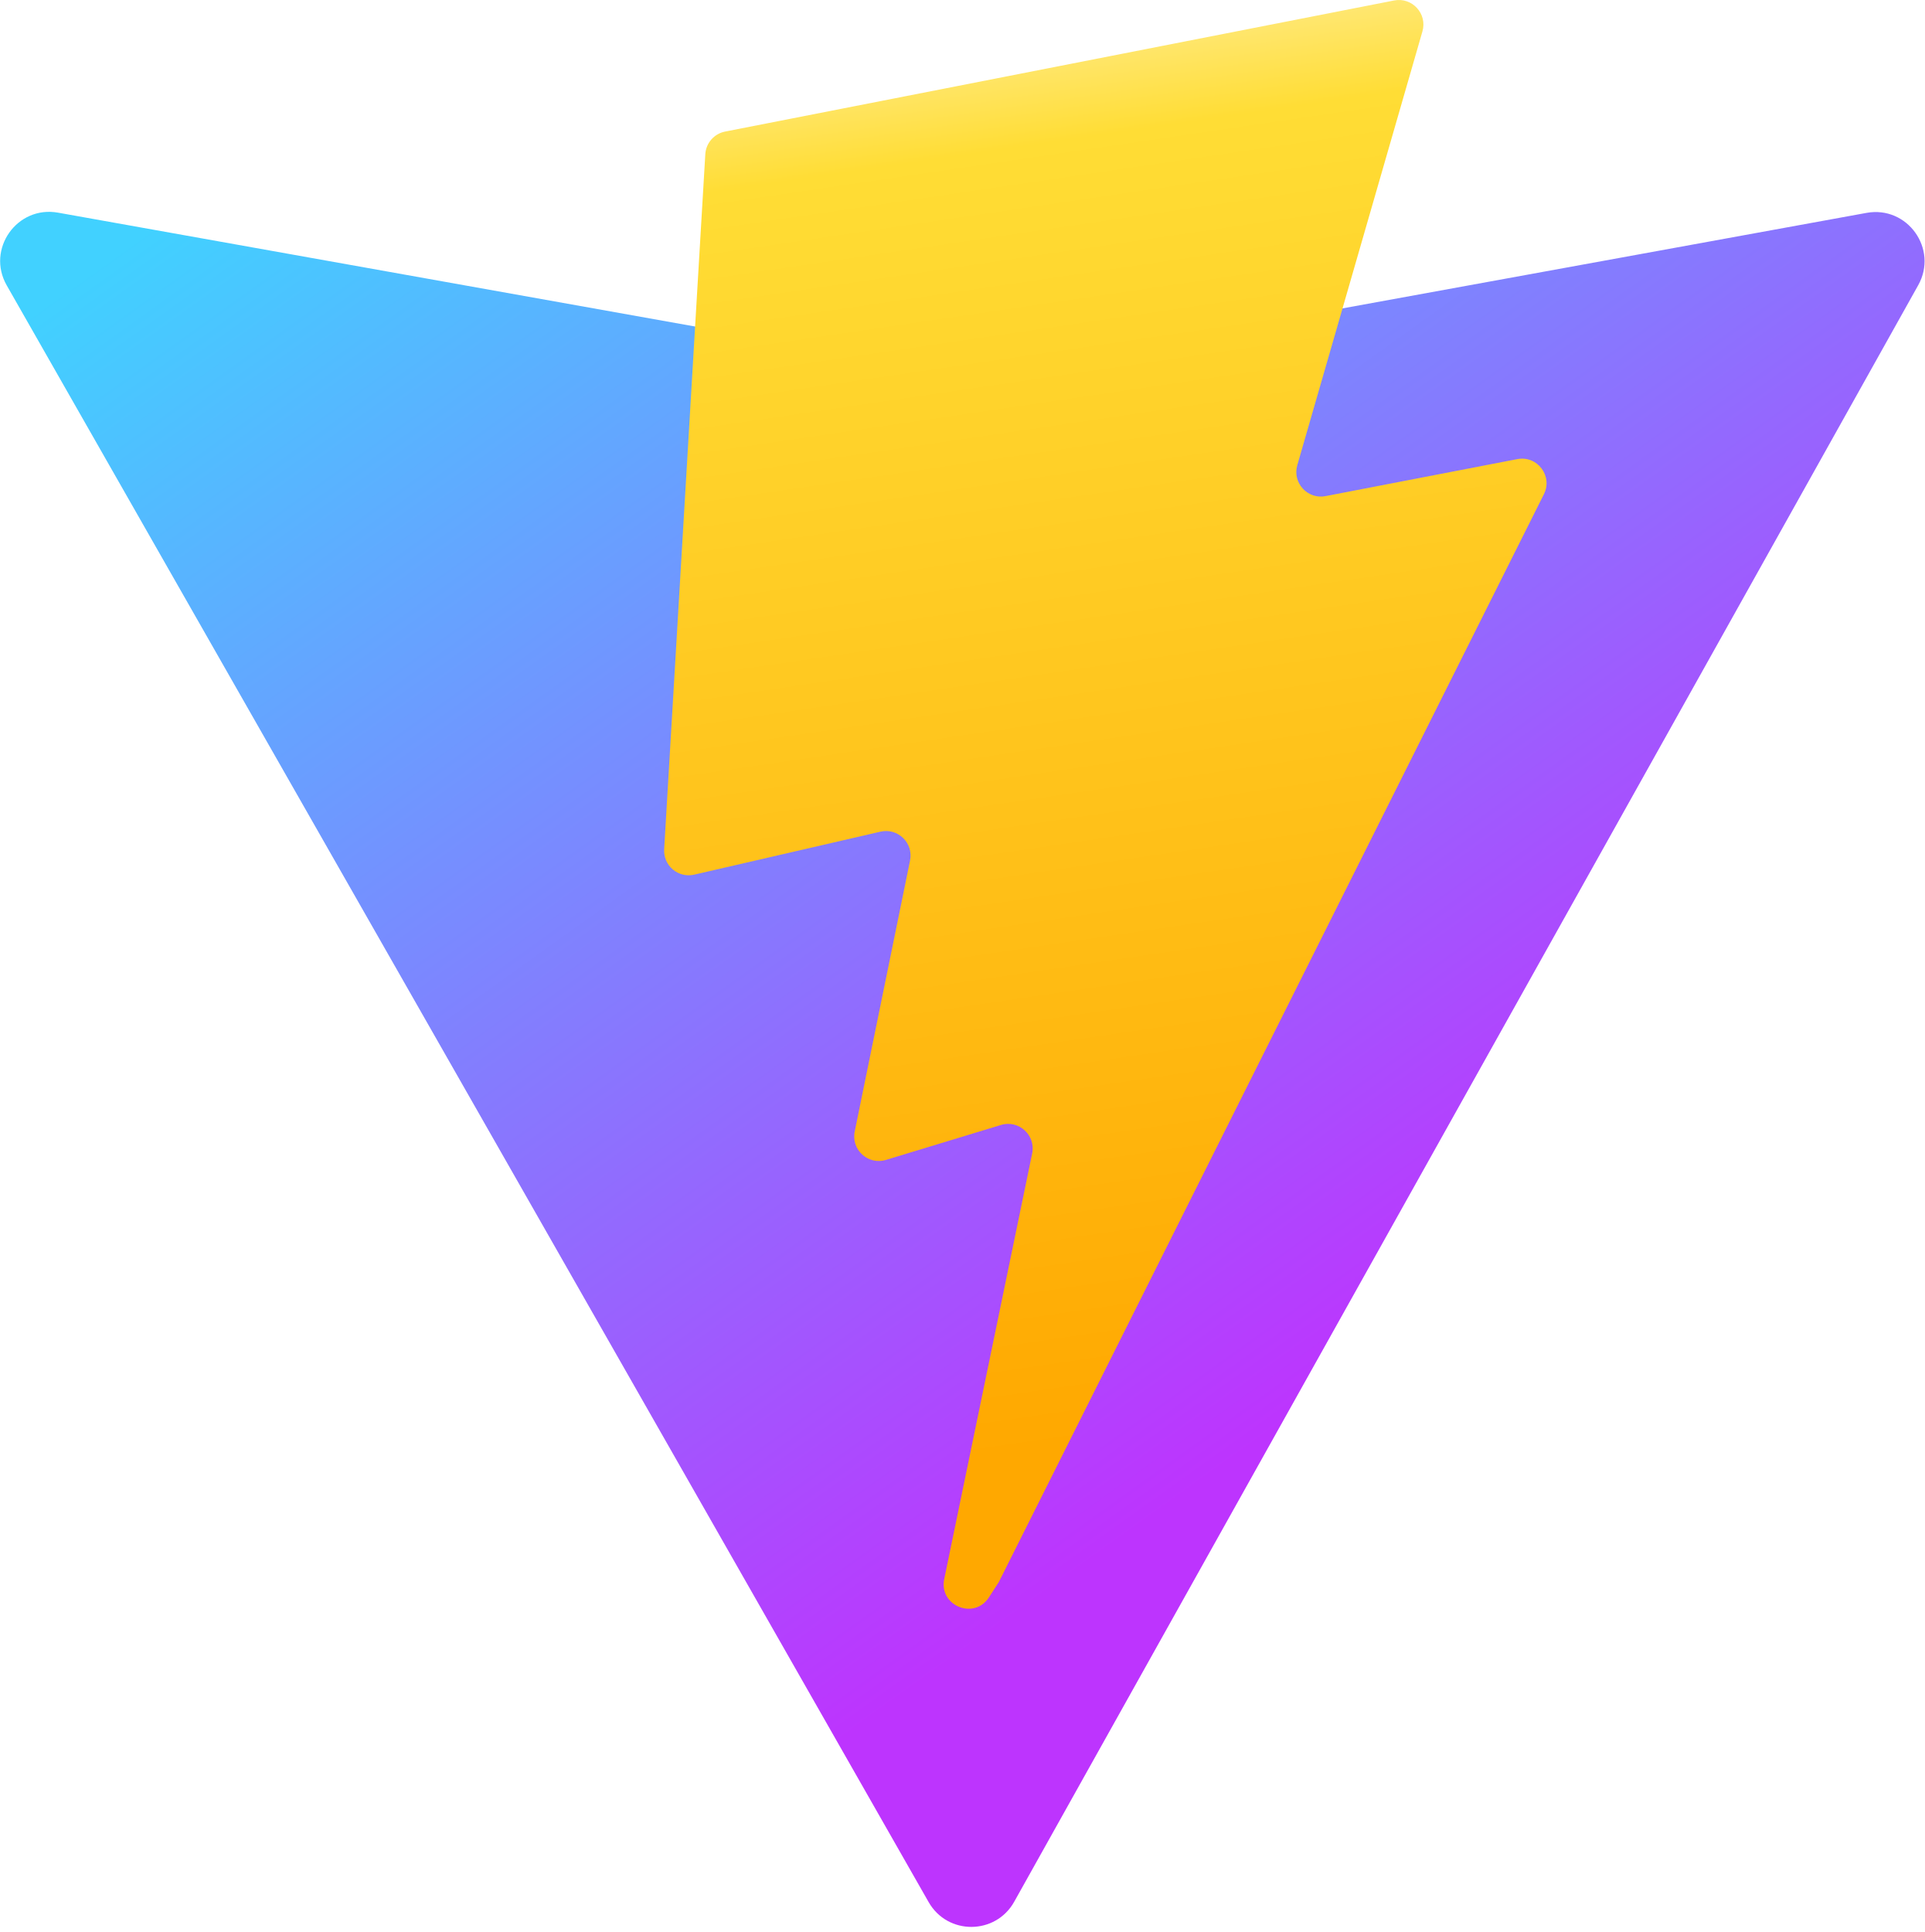
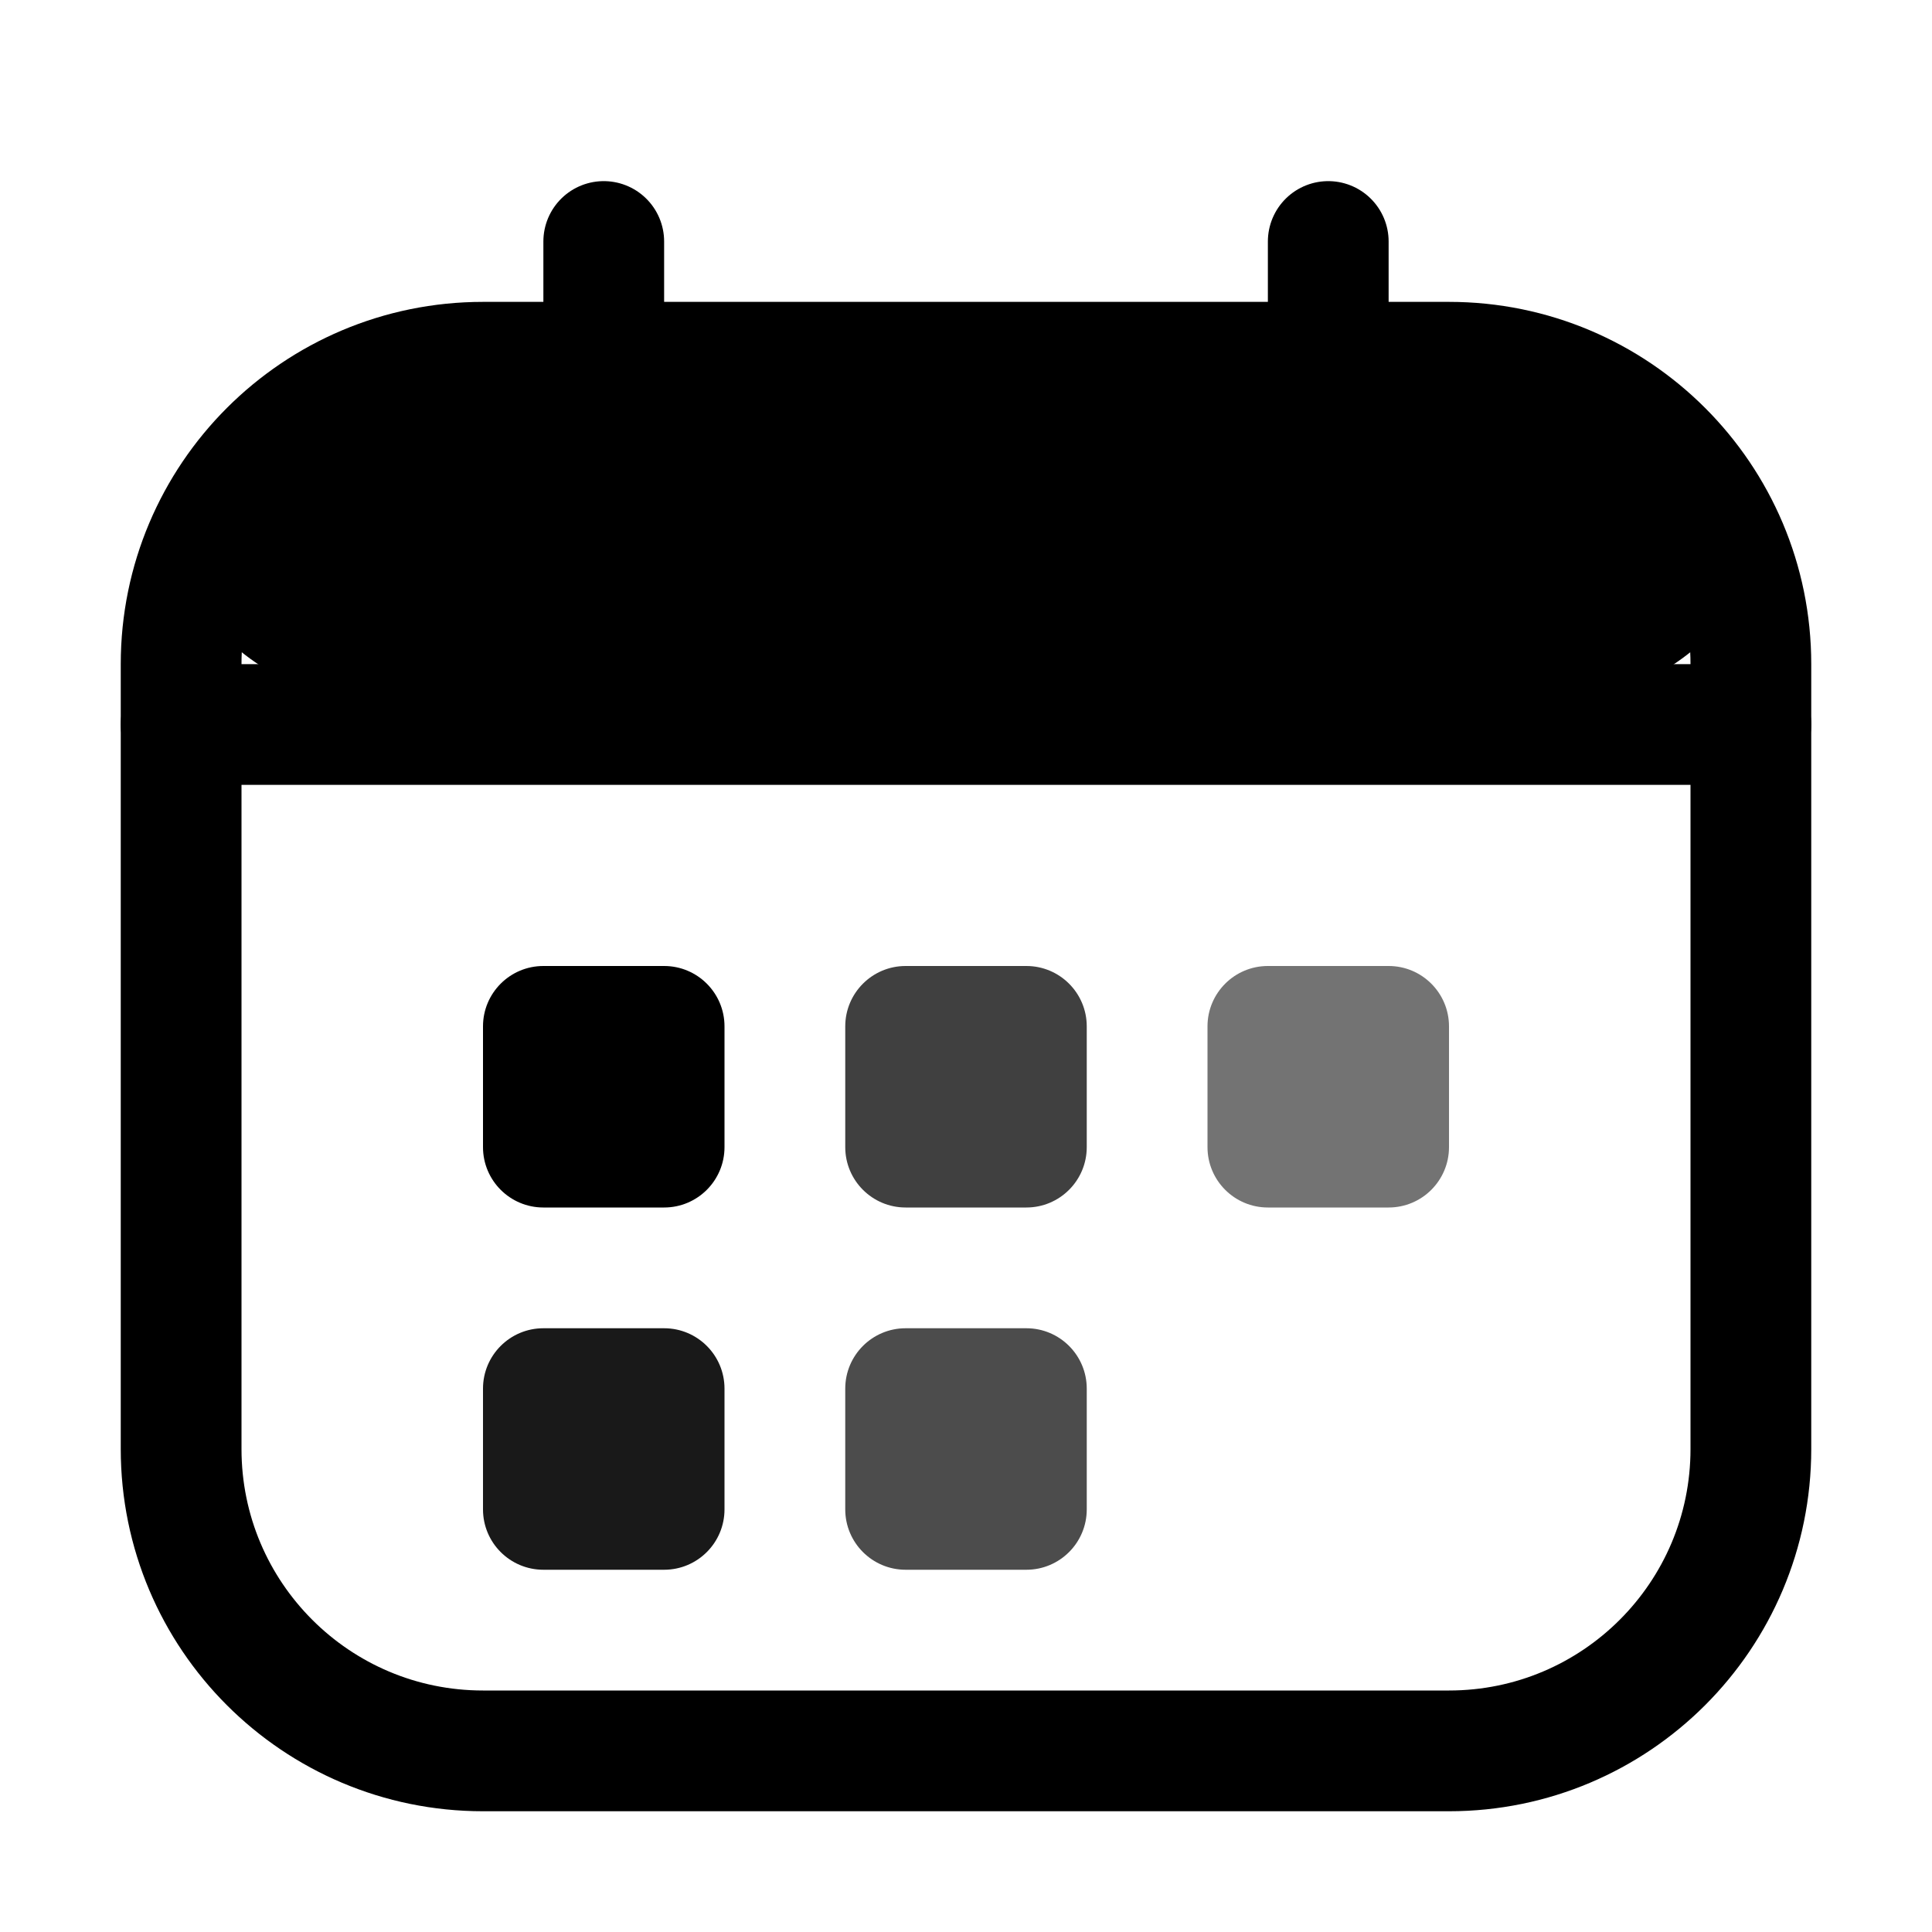
- <svg xmlns="http://www.w3.org/2000/svg" aria-hidden="true" role="img" class="iconify iconify--logos" width="31.88" height="32" preserveAspectRatio="xMidYMid meet" viewBox="0 0 256 257">
-   <defs>
-     <linearGradient id="IconifyId1813088fe1fbc01fb466" x1="-.828%" x2="57.636%" y1="7.652%" y2="78.411%">
-       <stop offset="0%" stop-color="#41D1FF" />
-       <stop offset="100%" stop-color="#BD34FE" />
-     </linearGradient>
-     <linearGradient id="IconifyId1813088fe1fbc01fb467" x1="43.376%" x2="50.316%" y1="2.242%" y2="89.03%">
-       <stop offset="0%" stop-color="#FFEA83" />
-       <stop offset="8.333%" stop-color="#FFDD35" />
-       <stop offset="100%" stop-color="#FFA800" />
-     </linearGradient>
-   </defs>
-   <path fill="url(#IconifyId1813088fe1fbc01fb466)" d="M255.153 37.938L134.897 252.976c-2.483 4.44-8.862 4.466-11.382.048L.875 37.958c-2.746-4.814 1.371-10.646 6.827-9.67l120.385 21.517a6.537 6.537 0 0 0 2.322-.004l117.867-21.483c5.438-.991 9.574 4.796 6.877 9.62Z" />
-   <path fill="url(#IconifyId1813088fe1fbc01fb467)" d="M185.432.063L96.44 17.501a3.268 3.268 0 0 0-2.634 3.014l-5.474 92.456a3.268 3.268 0 0 0 3.997 3.378l24.777-5.718c2.318-.535 4.413 1.507 3.936 3.838l-7.361 36.047c-.495 2.426 1.782 4.5 4.151 3.78l15.304-4.649c2.372-.72 4.652 1.36 4.15 3.788l-11.698 56.621c-.732 3.542 3.979 5.473 5.943 2.437l1.313-2.028l72.516-144.72c1.215-2.423-.88-5.186-3.54-4.672l-25.505 4.922c-2.396.462-4.435-1.77-3.759-4.114l16.646-57.705c.677-2.35-1.37-4.583-3.769-4.113Z" />
+ <svg xmlns="http://www.w3.org/2000/svg" width="32" height="32" viewBox="0 0 32 32" role="img" aria-label="Calendrier">
+   <g fill="none" stroke="currentColor" stroke-width="2" stroke-linecap="round" stroke-linejoin="round">
+     <rect x="3" y="6" width="26" height="23" rx="5" />
+     <path d="M3 12h26" />
+     <path d="M10 4v4M22 4v4" />
+   </g>
+   <rect x="3" y="6" width="26" height="6" rx="5" fill="currentColor" />
+   <rect x="8" y="16" width="4" height="4" rx="1" fill="currentColor" />
+   <rect x="14" y="16" width="4" height="4" rx="1" fill="currentColor" opacity=".75" />
+   <rect x="20" y="16" width="4" height="4" rx="1" fill="currentColor" opacity=".55" />
+   <rect x="8" y="22" width="4" height="4" rx="1" fill="currentColor" opacity=".9" />
+   <rect x="14" y="22" width="4" height="4" rx="1" fill="currentColor" opacity=".7" />
</svg>
